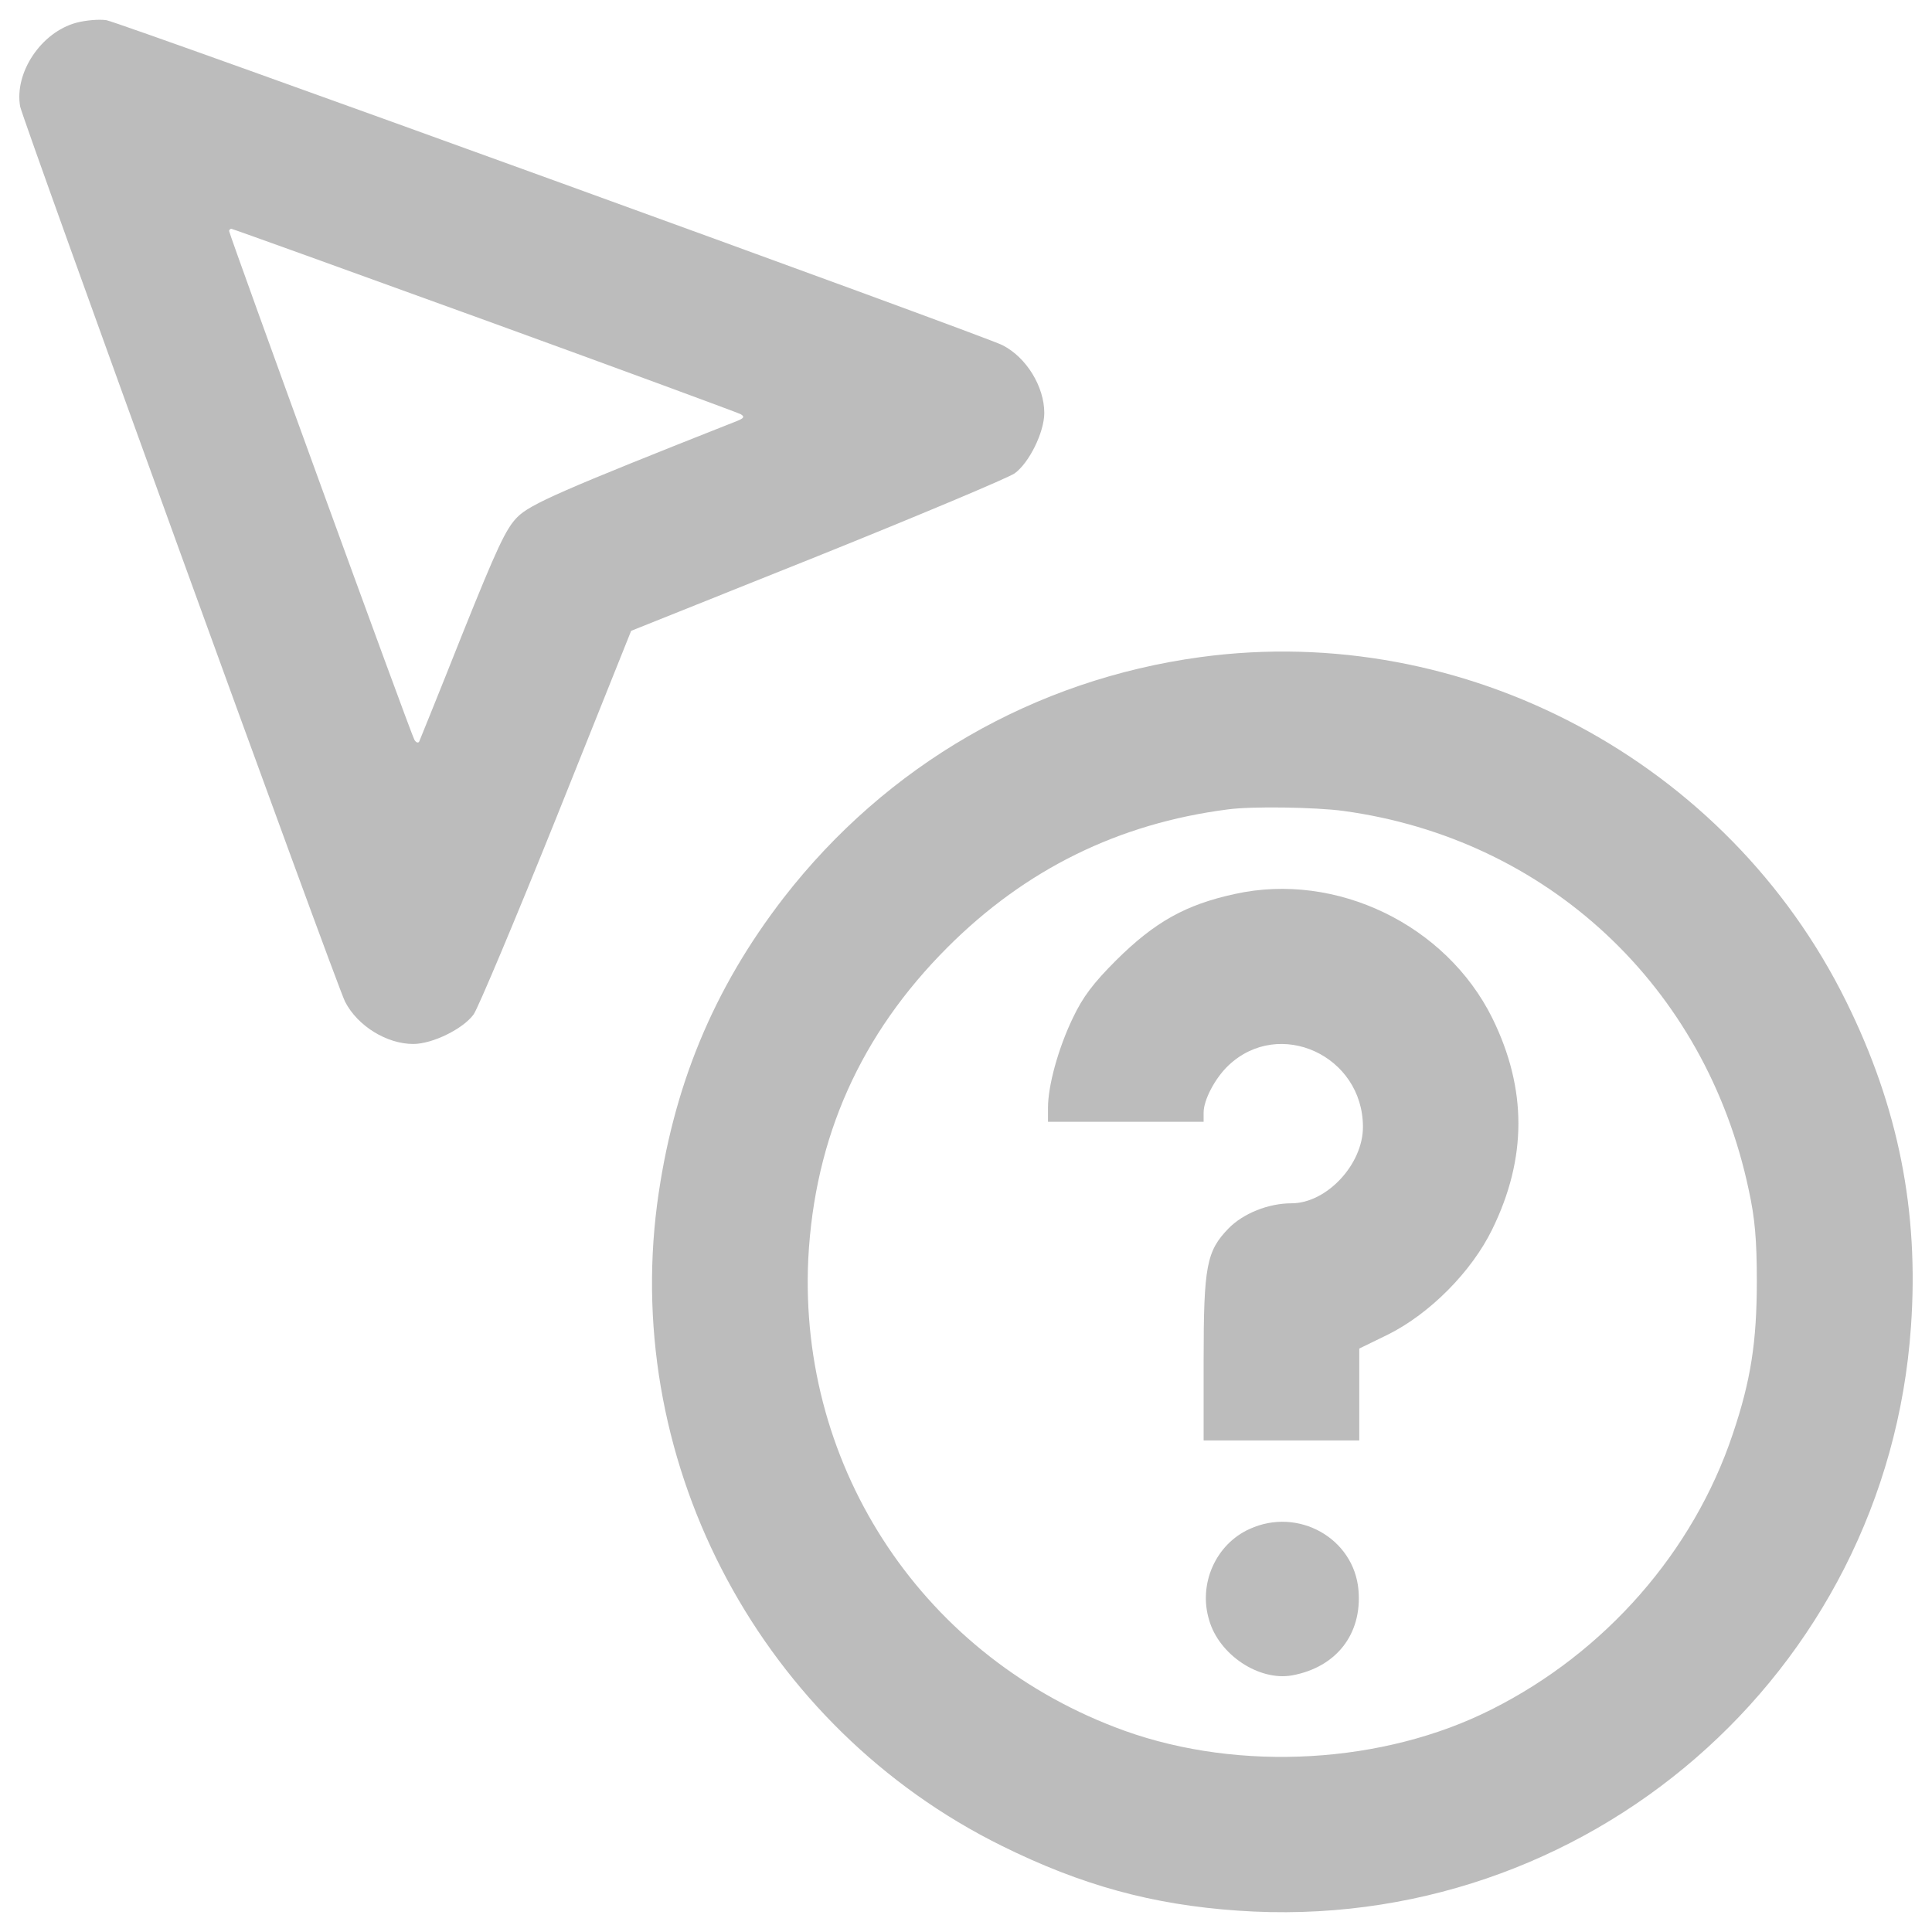
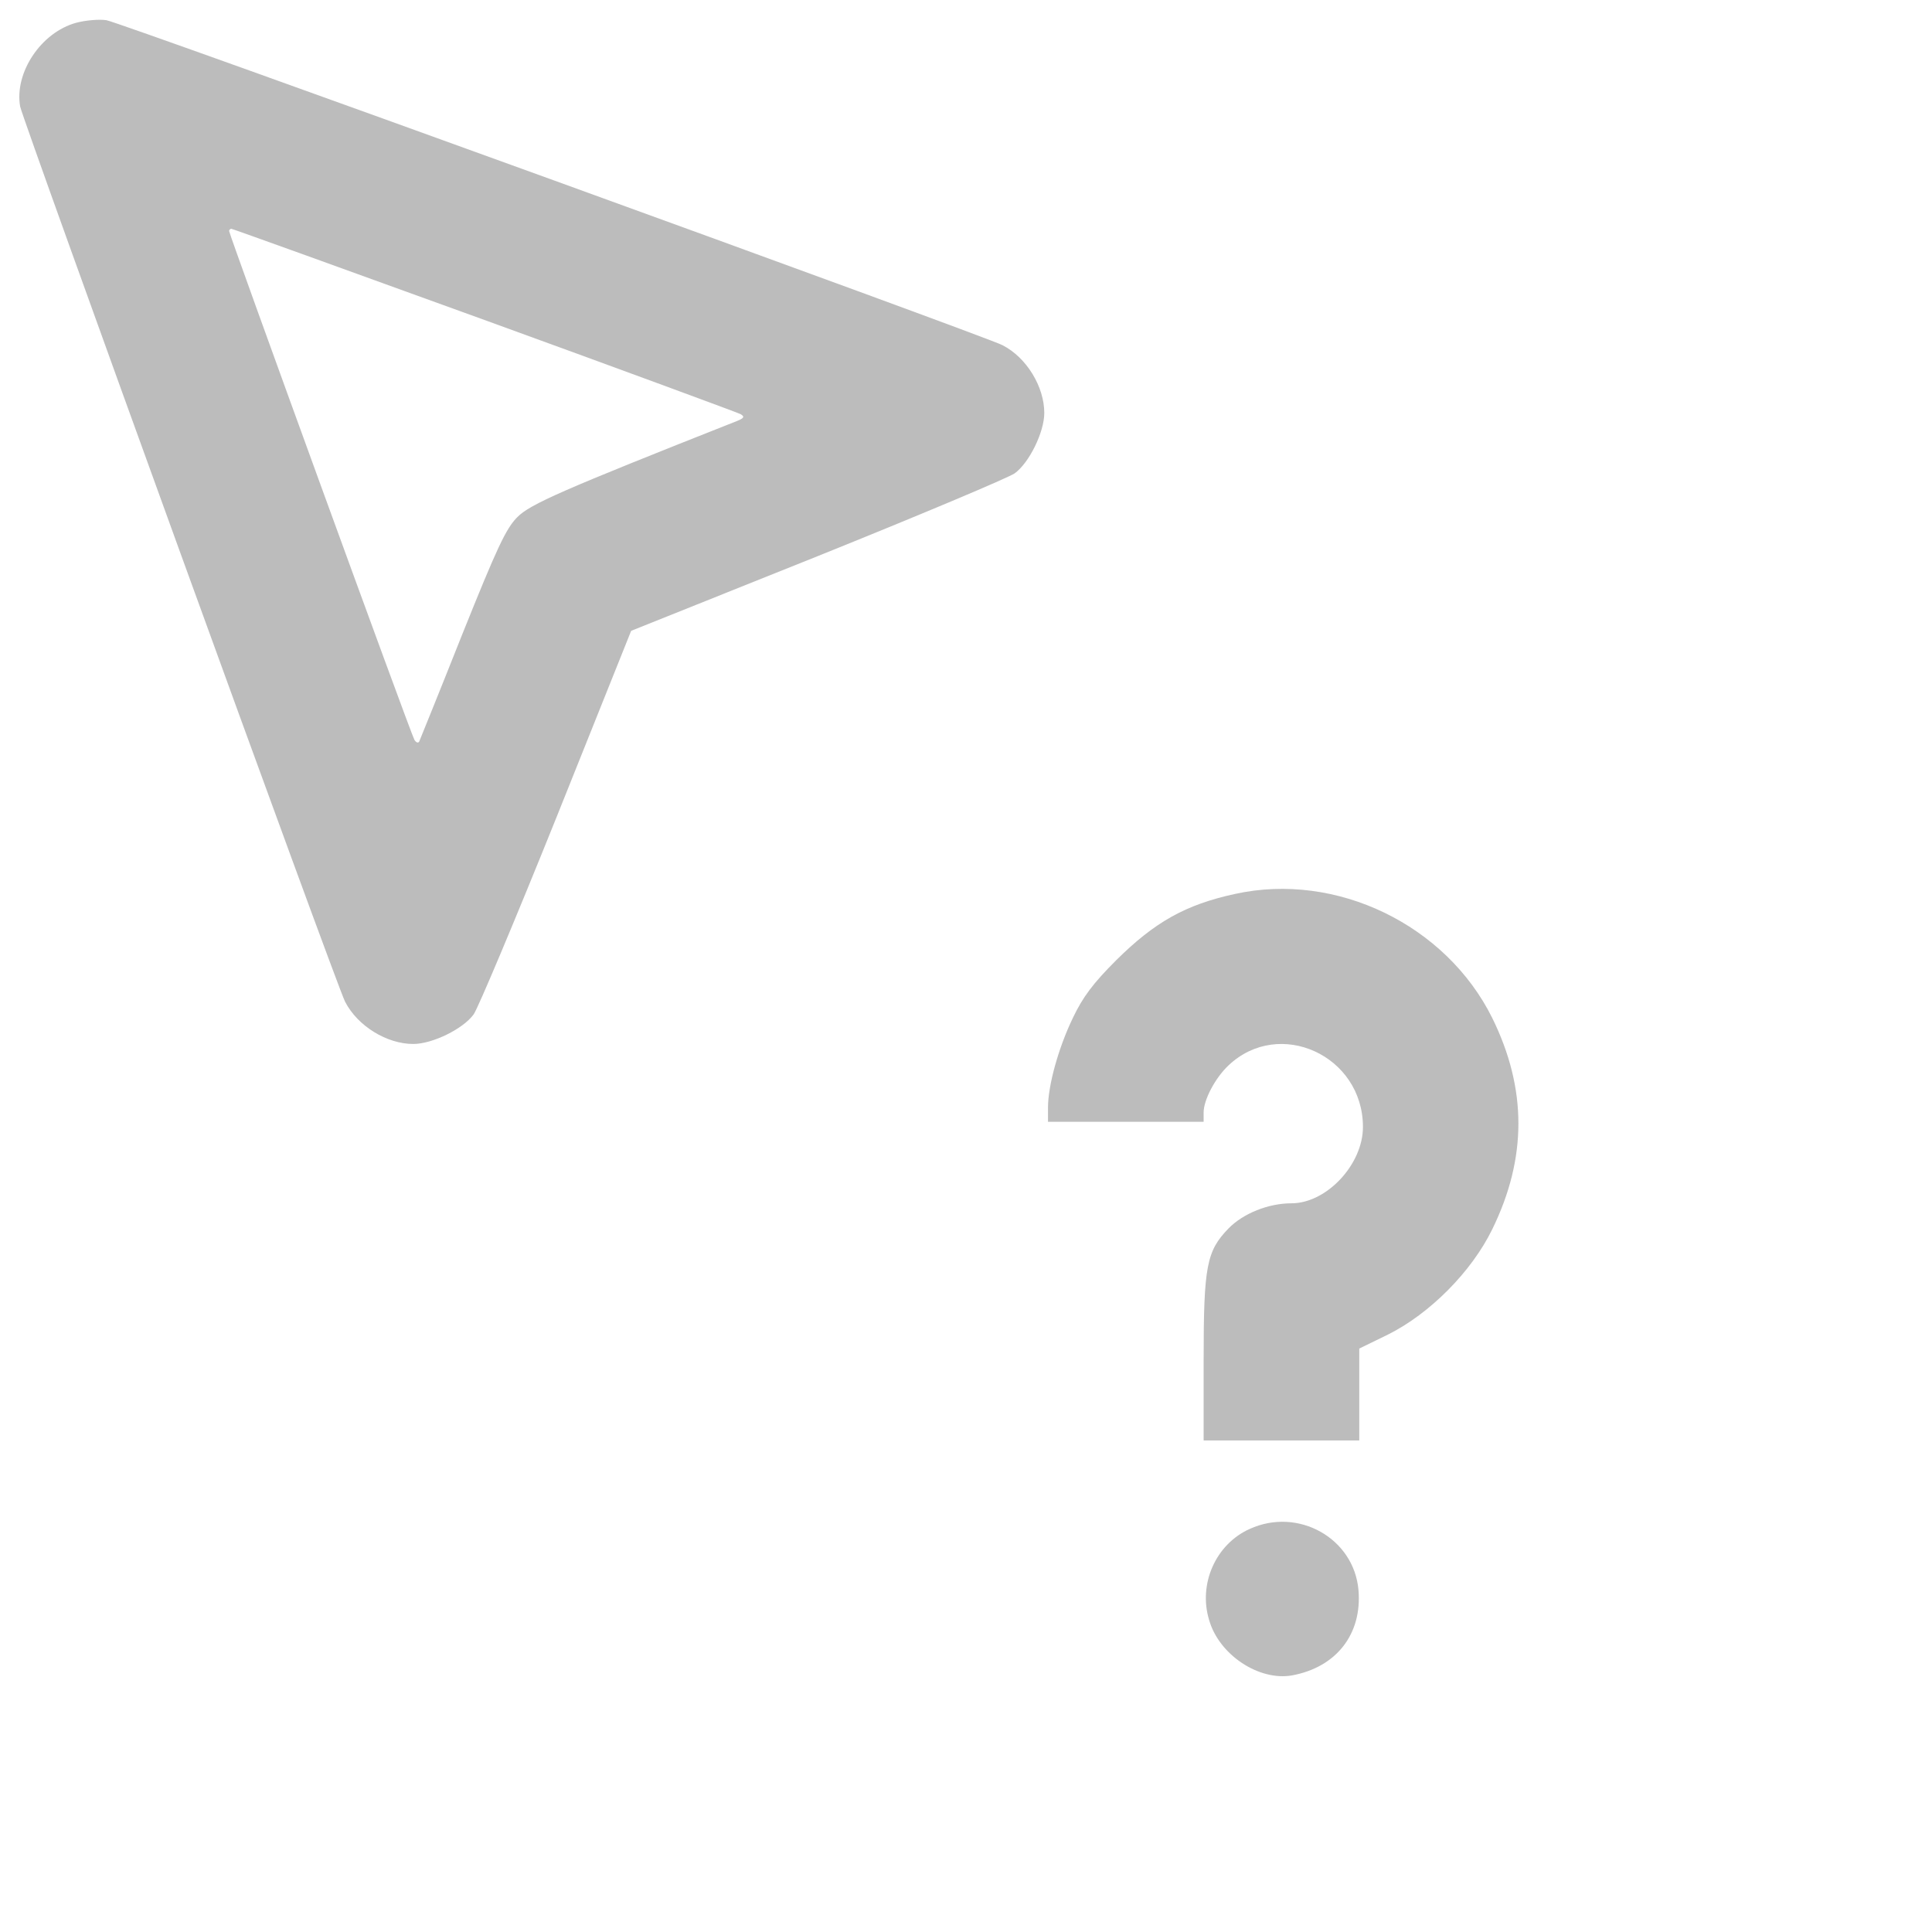
<svg xmlns="http://www.w3.org/2000/svg" version="1.1" x="0px" y="0px" viewBox="0 0 1000 1000" enable-background="new 0 0 1000 1000" xml:space="preserve">
  <g>
    <g transform="translate(0,512) scale(0.1,-0.1)">
      <path style="fill: #bcbcbc; stroke-linecap:butt; stroke-linejoin:miter; stroke-miterlimit:4;" d="M393.9,5002c-182.2-49.9-320.3-258.9-289.6-433.4C119.6,4493.8,1742.1,19.4,1786.2-65c65.2-126.6,216.7-218.6,352.9-218.6c99.7,0,258.9,78.6,312.6,153.4c23,32.6,216.7,492.9,429.6,1022.2l385.5,962.8l962.8,385.5c529.3,212.9,989.6,406.6,1022.2,429.6c74.8,53.7,153.4,212.9,153.4,312.6c0,136.2-92.1,287.7-216.7,351c-86.3,46-4566.4,1670.4-4637.4,1681.9C514.7,5021.2,443.7,5015.4,393.9,5002z M2507.4,3463.9c713.4-258.9,1309.9-479.5,1325.2-487.1c23-13.4,19.2-21.1-19.2-36.4c-907.1-358.6-1068.3-429.6-1135.4-496.7c-59.4-59.4-105.5-159.2-285.8-608c-117-295.3-218.6-544.7-222.5-554.2c-5.7-9.6-17.3-3.8-24.9,9.6c-19.2,32.6-958.9,2615.9-958.9,2633.2c0,5.7,5.8,11.5,11.5,11.5C1203.2,3935.7,1793.9,3722.8,2507.4,3463.9z" />
-       <path style="fill: #bcbcbc; stroke-linecap:butt; stroke-linejoin:miter; stroke-miterlimit:4; " d="M6212.7,1718.7C5353.5,1601.7,4590.2,1160.6,4057,474C3690.7,0.2,3481.6-508,3401.1-1114c-176.4-1359.8,546.6-2708,1783.6-3319.8c414.3-205.2,780.6-304.9,1221.7-335.6C8207.2-4896,9766.5-3544,9891.1-1746.9c42.2,598.4-65.2,1137.3-335.6,1683.9C8941.8,1179.7,7582,1904.7,6212.7,1718.7z M6953,922.7C8009.7,778.9,8828.6,13.7,9051.1-1037.3c32.6-147.7,42.2-262.8,42.2-473.7c0-312.6-30.7-514-124.7-792.1c-203.3-608-659.7-1129.6-1248.5-1425C7162-4010,6419.8-4052.2,5823.3-3839.3C4787.7-3467.2,4131.8-2487.2,4183.6-1396C4216.2-766.9,4454-233.7,4904.7,217c402.8,402.7,884.1,640.6,1449.9,713.4C6479.2,947.7,6811,941.9,6953,922.7z" />
      <path style="fill: #bcbcbc; stroke-linecap:butt; stroke-linejoin:miter; stroke-miterlimit:4; " d="M6392.9,493.1c-257-55.6-416.2-145.7-615.6-343.3C5658.4,30.9,5604.7-40,5552.9-149.3c-74.8-155.3-128.5-349.1-128.5-464.1v-72.9h402.7h402.8v47.9c0,65.2,59.4,178.4,128.5,243.6c262.8,249.3,696.2,51.8,696.2-318.4c0-193.7-187.9-395.1-370.1-395.1c-118.9,0-249.3-51.8-326-130.4c-113.2-117-128.5-193.7-128.5-678.9v-418.1h402.8h402.7v237.8v237.8l149.6,72.9c214.8,107.4,431.5,324.1,538.9,544.7c180.3,368.2,180.3,726.9,0,1093.2C7484.2,334,6916.5,608.2,6392.9,493.1z" />
      <path style="fill: #bcbcbc; stroke-linecap:butt; stroke-linejoin:miter; stroke-miterlimit:4; " d="M6467.7-2794.1c-174.5-78.6-266.6-283.8-209.1-471.8c51.8-180.3,258.9-316.4,429.6-285.8c228.2,42.2,362.5,212.9,343.3,441.1C7008.6-2842,6719-2679,6467.7-2794.1z" />
    </g>
  </g>
</svg>
